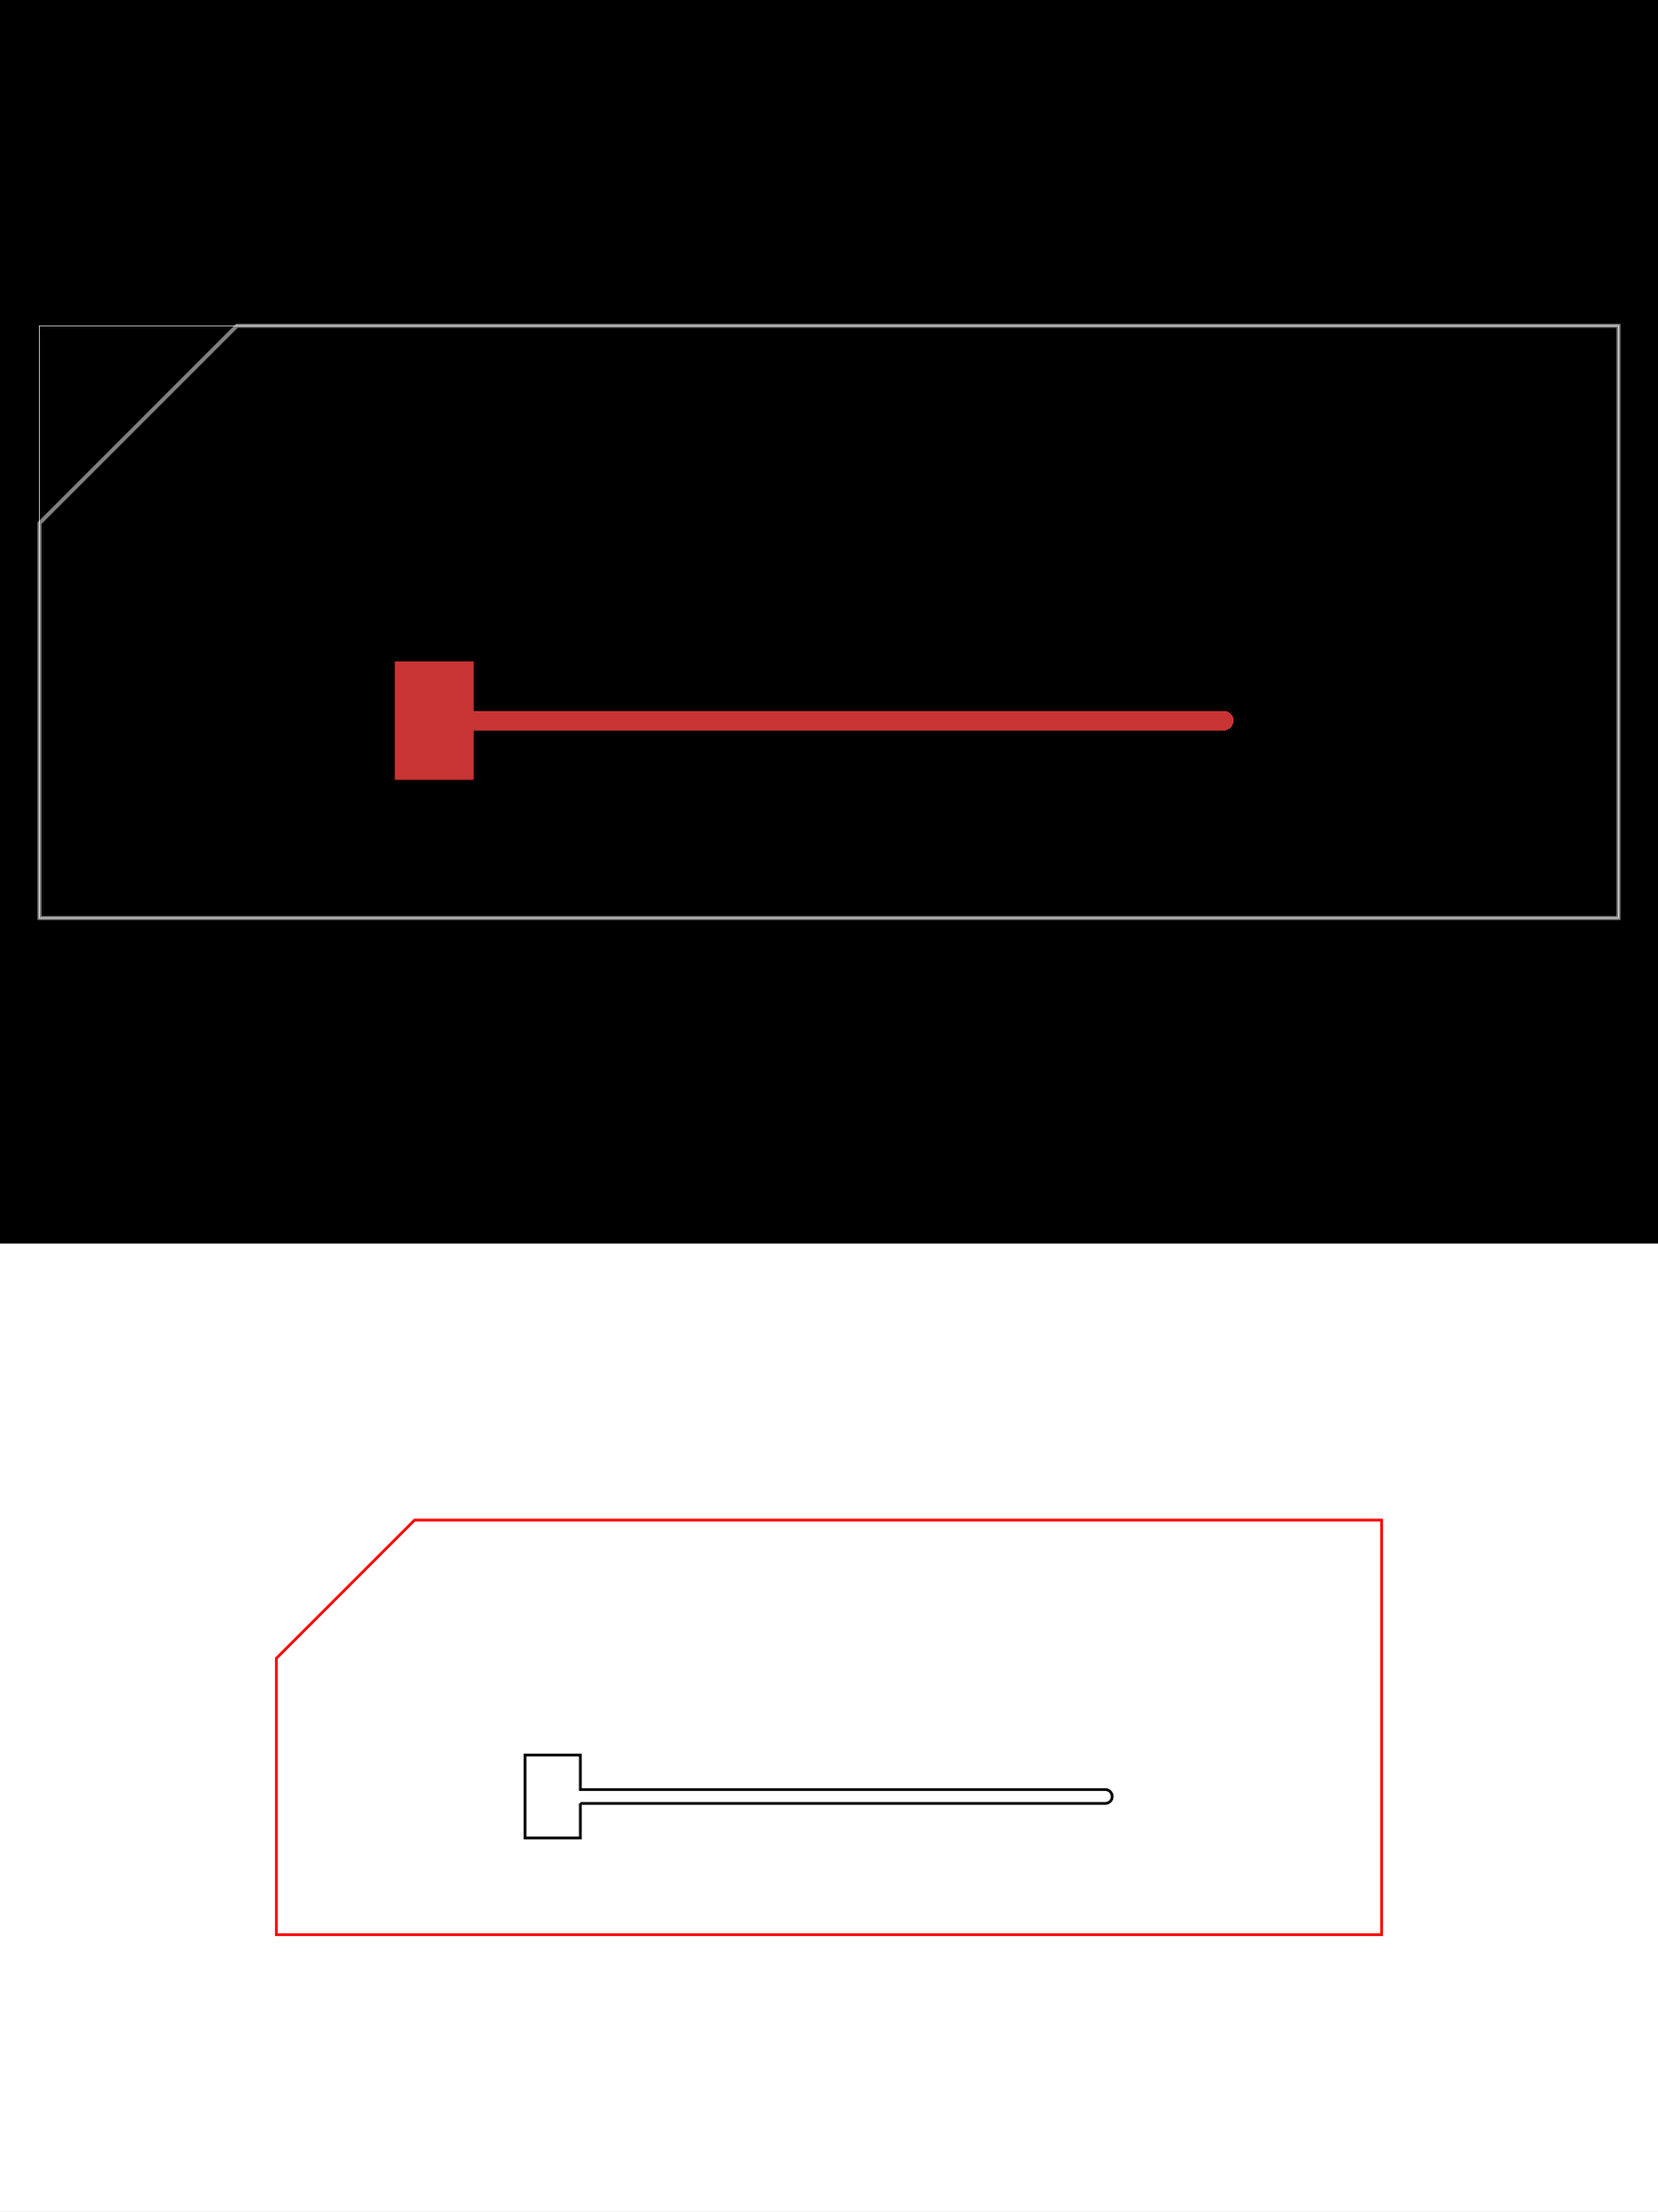
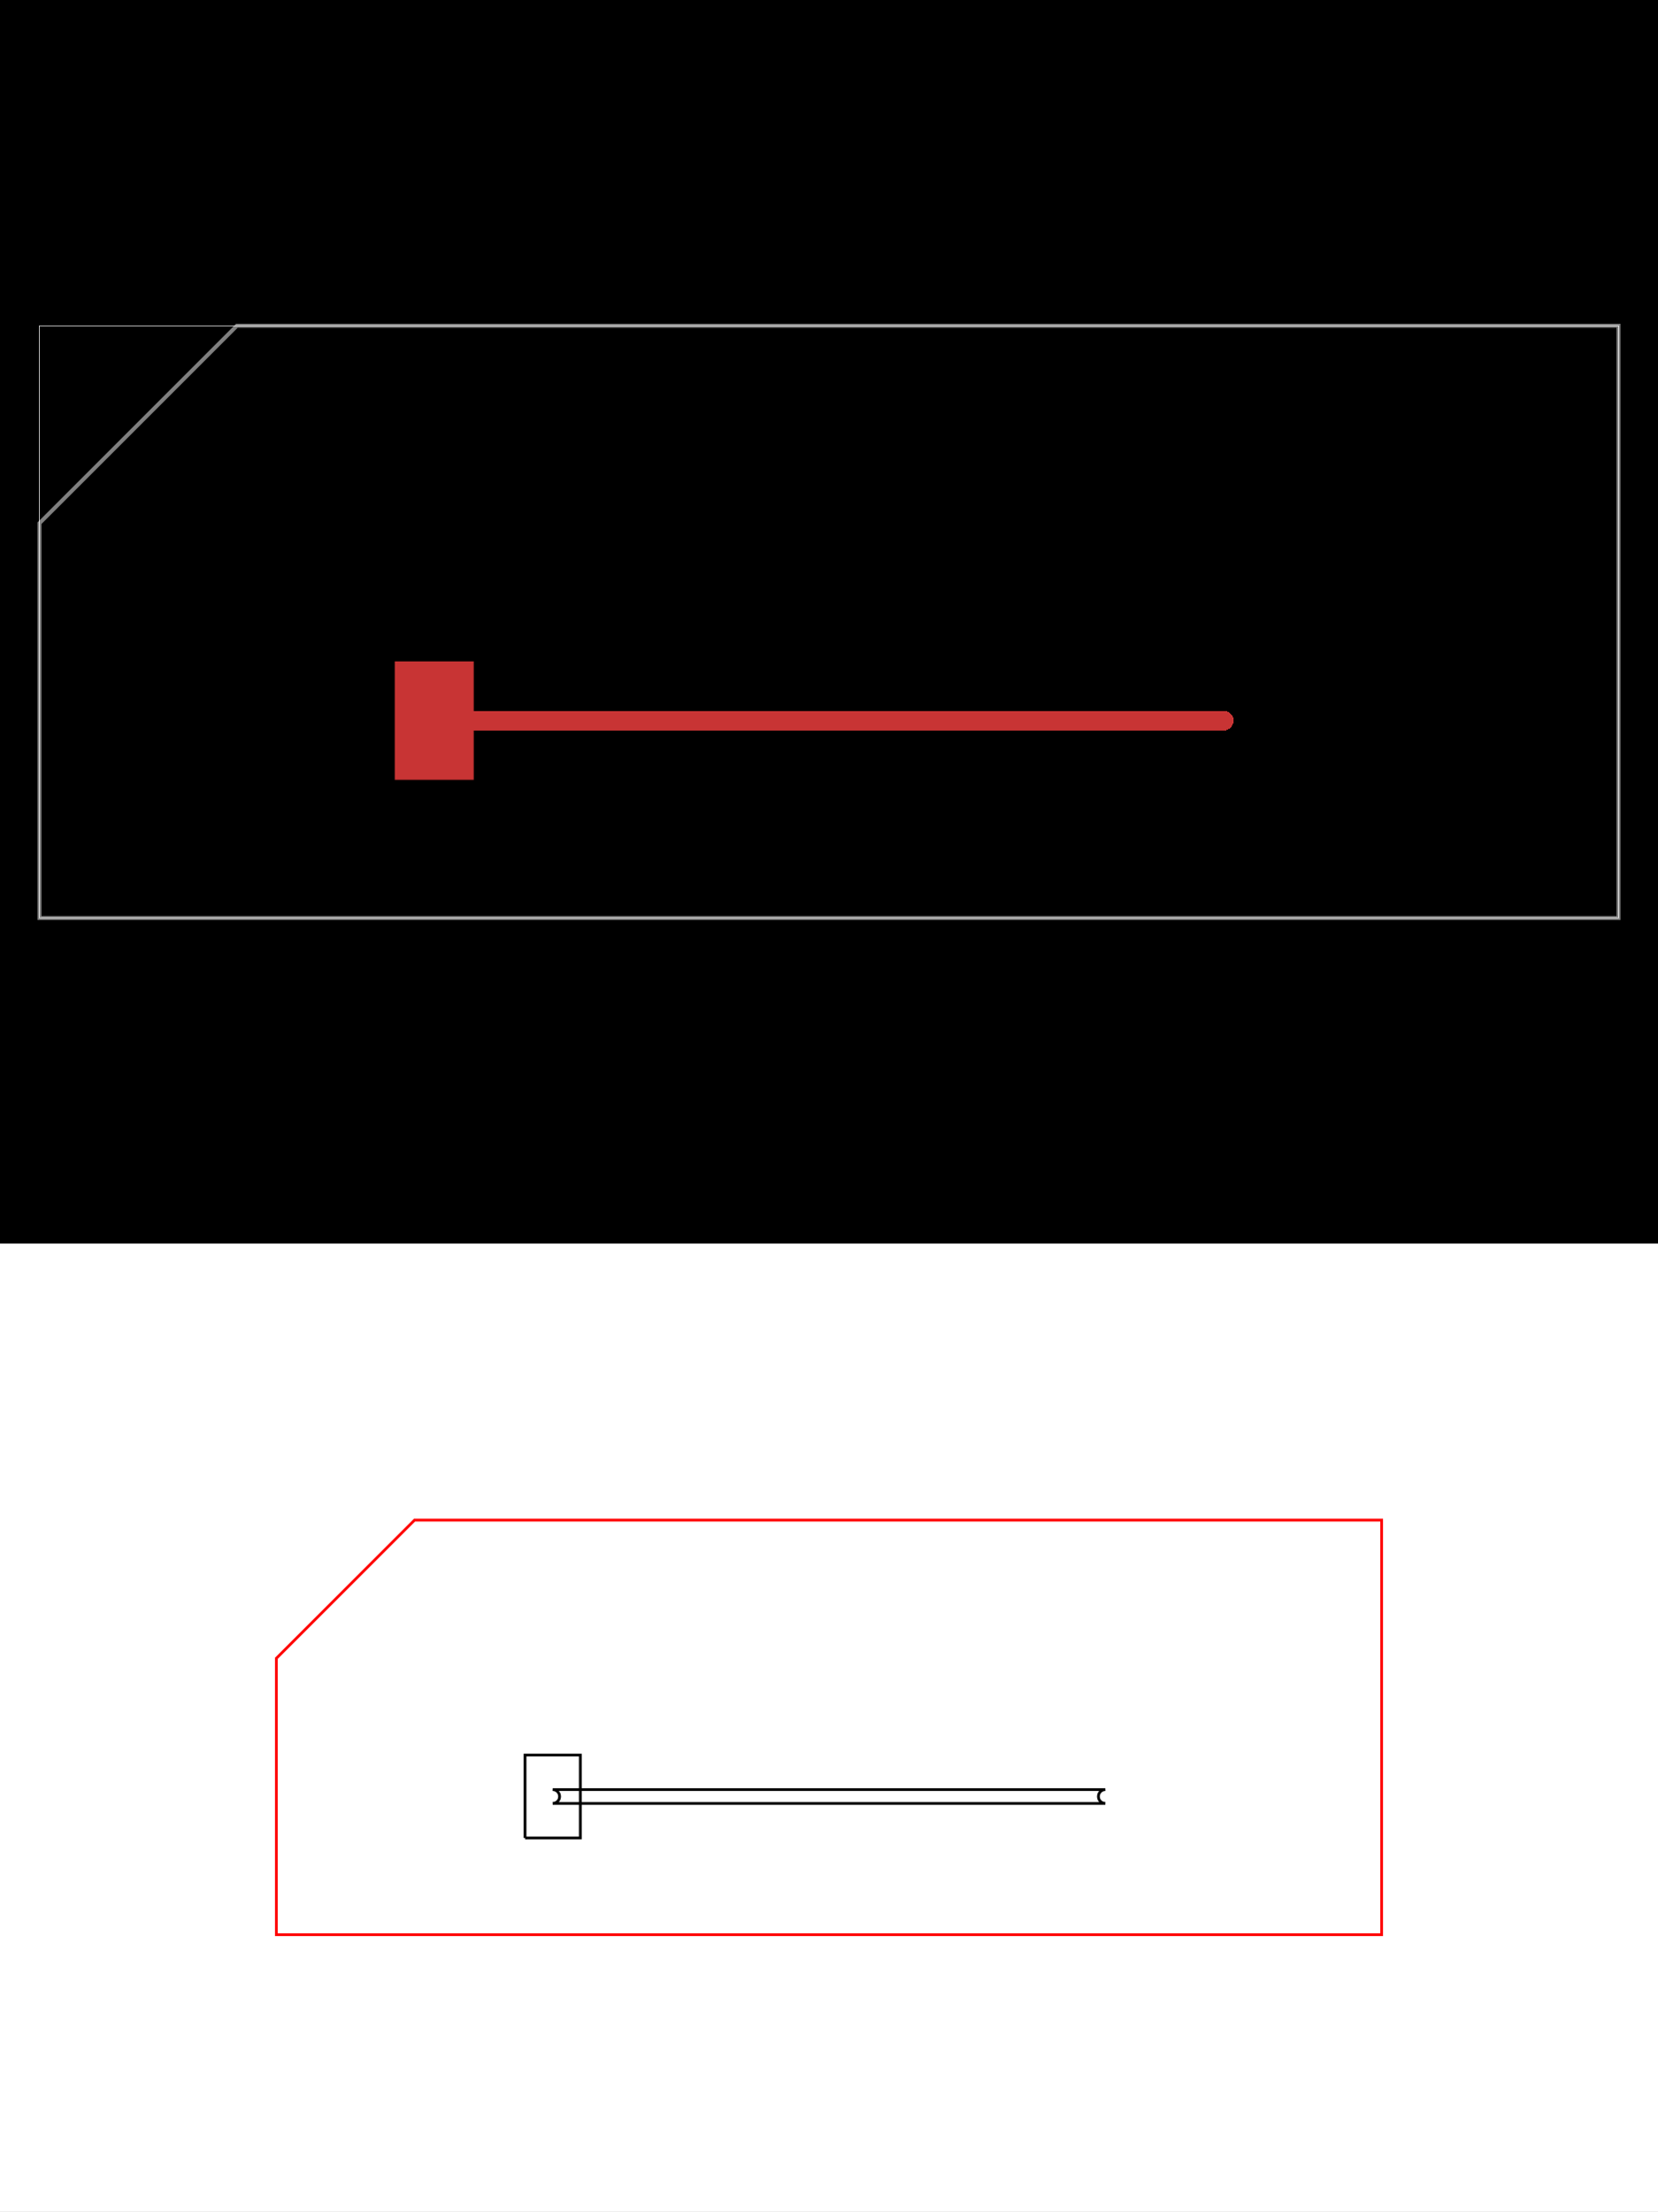
<svg xmlns="http://www.w3.org/2000/svg" width="800" height="1066.667" viewBox="0 0 800 1066.667">
  <g transform="translate(0, 0)">
    <style />
    <rect class="boundary" x="0" y="0" fill="#000" width="800" height="600" data-type="pcb_background" data-pcb-layer="global" />
    <rect class="pcb-boundary" fill="none" stroke="#fff" stroke-width="0.3" x="19.048" y="157.143" width="761.905" height="285.714" data-type="pcb_boundary" data-pcb-layer="global" />
    <path class="pcb-board" d="M 19.048 442.857 L 780.952 442.857 L 780.952 157.143 L 114.286 157.143 L 19.048 252.381 Z" fill="none" stroke="rgba(255, 255, 255, 0.5)" stroke-width="1.905" data-type="pcb_board" data-pcb-layer="board" />
    <rect class="pcb-pad" fill="rgb(200, 52, 52)" x="190.476" y="319.048" width="38.095" height="57.143" data-type="pcb_smtpad" data-pcb-layer="top" />
    <path class="pcb-trace" stroke="rgb(200, 52, 52)" fill="none" d="M 209.524 347.619 L 590.476 347.619" stroke-width="9.524" stroke-linecap="round" stroke-linejoin="round" shape-rendering="crispEdges" data-type="pcb_trace" data-pcb-layer="top" />
  </g>
  <g transform="translate(0, 600) scale(13.33333, 13.33333) translate(10, 10)">
    <rect x="-10" y="-10" width="60" height="35" fill="white" />
    <g transform="matrix(1 0 0 -1 0 15)">
      <g transform="matrix(1,0,0,1,0,0)">
        <path d="M 0 0 L 40 0 L 40 15 L 5 15 L 0 10 L 0 0 L 0 0 Z" fill="none" stroke="#FF0000" stroke-width="0.1" />
      </g>
      <g transform="matrix(1,0,0,1,0,0)">
-         <path d="M 11 4.75 L 30 4.75 L 30.049 4.755 L 30.096 4.769 L 30.139 4.792 L 30.177 4.823 L 30.208 4.861 L 30.231 4.904 L 30.245 4.951 L 30.25 5 L 30.245 5.049 L 30.231 5.096 L 30.208 5.139 L 30.177 5.177 L 30.139 5.208 L 30.096 5.231 L 30.049 5.245 L 30 5.25 L 11 5.25 L 11 6.5 L 9 6.5 L 9 3.5 L 11 3.5 L 11 4.75 L 11 4.75" fill="none" stroke="#000000" stroke-width="0.1" />
+         <path d="M 9 3.5 L 11 3.5 L 11 6.5 L 9 6.5 L 9 3.5 L 9 3.5" fill="none" stroke="#000000" stroke-width="0.1" />
+       </g>
+       <g transform="matrix(1,0,0,1,0,0)">
+         <path d="M 10 4.75 L 10.049 4.755 L 10.096 4.769 L 10.139 4.792 L 10.177 4.823 L 10.208 4.861 L 10.231 4.904 L 10.245 4.951 L 10.25 5 L 10.245 5.049 L 10.231 5.096 L 10.208 5.139 L 10.177 5.177 L 10.139 5.208 L 10.096 5.231 L 10.049 5.245 L 10 5.25 L 30 5.25 L 29.951 5.245 L 29.904 5.231 L 29.861 5.208 L 29.823 5.177 L 29.792 5.139 L 29.769 5.096 L 29.755 5.049 L 29.75 5 L 29.755 4.951 L 29.769 4.904 L 29.792 4.861 L 29.823 4.823 L 29.861 4.792 L 29.904 4.769 L 29.951 4.755 L 30 4.75 L 10 4.75 L 10 4.75" fill="none" stroke="#000000" stroke-width="0.1" />
      </g>
    </g>
  </g>
</svg>
